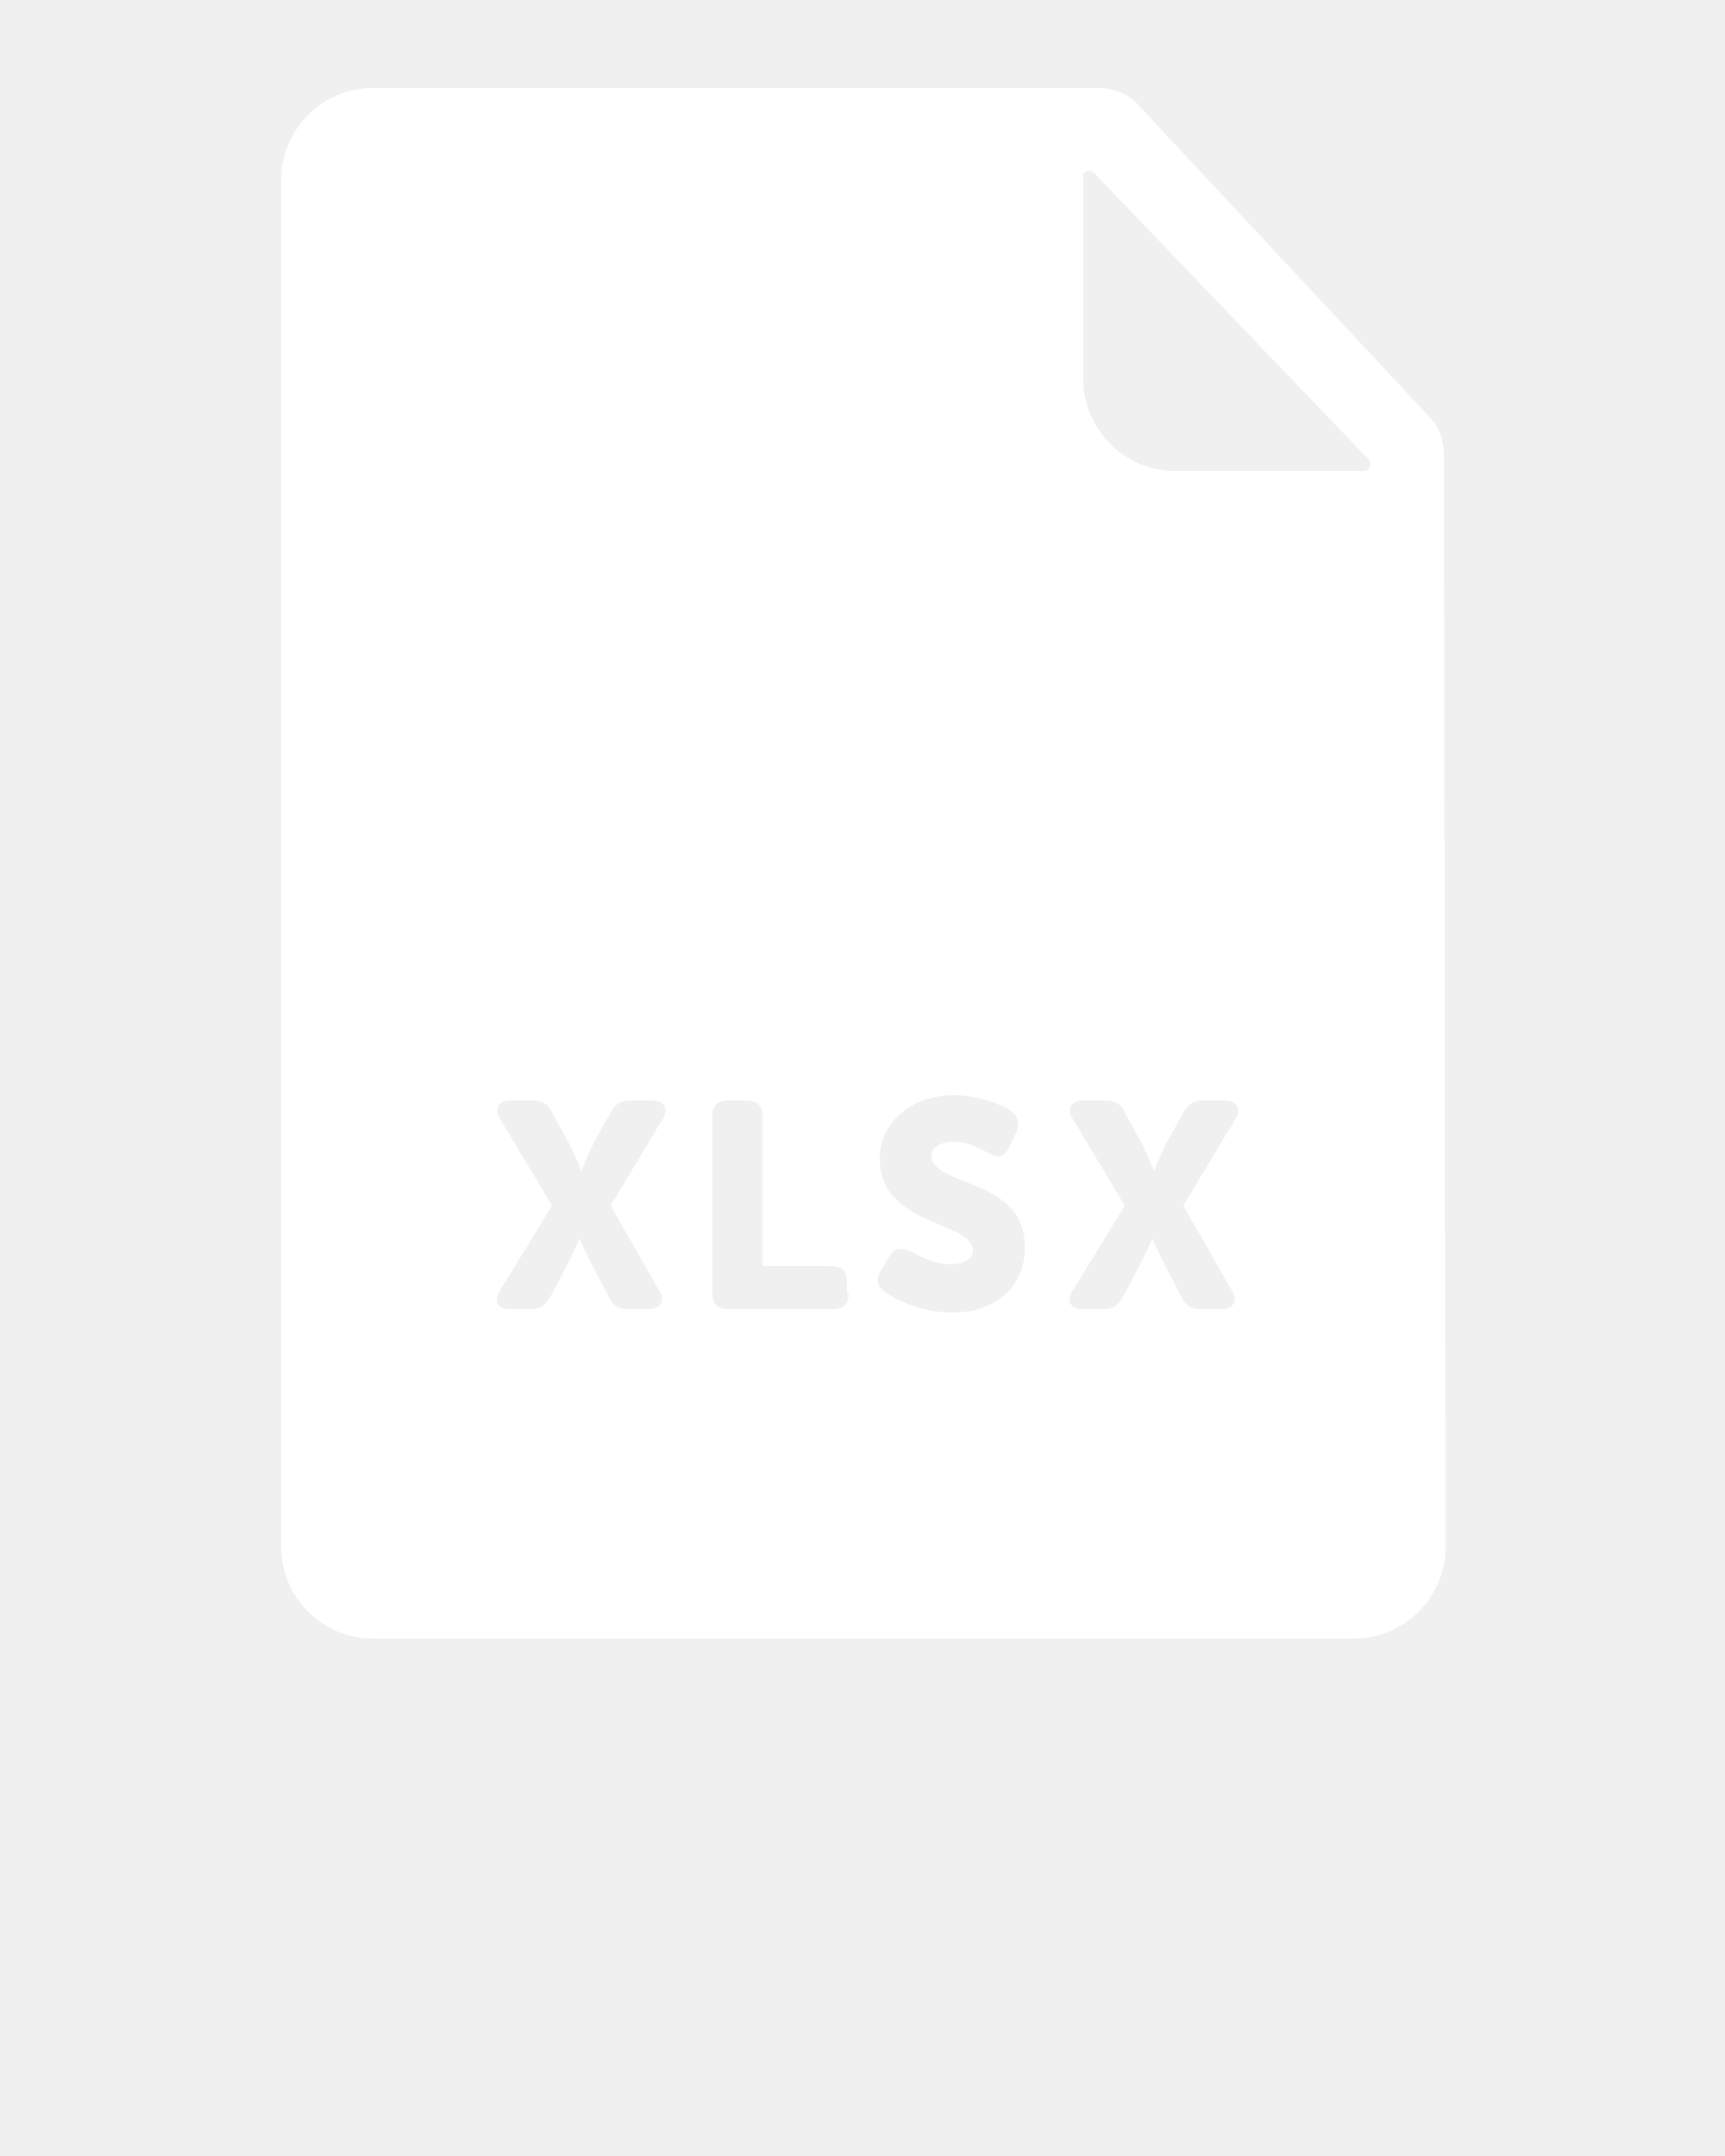
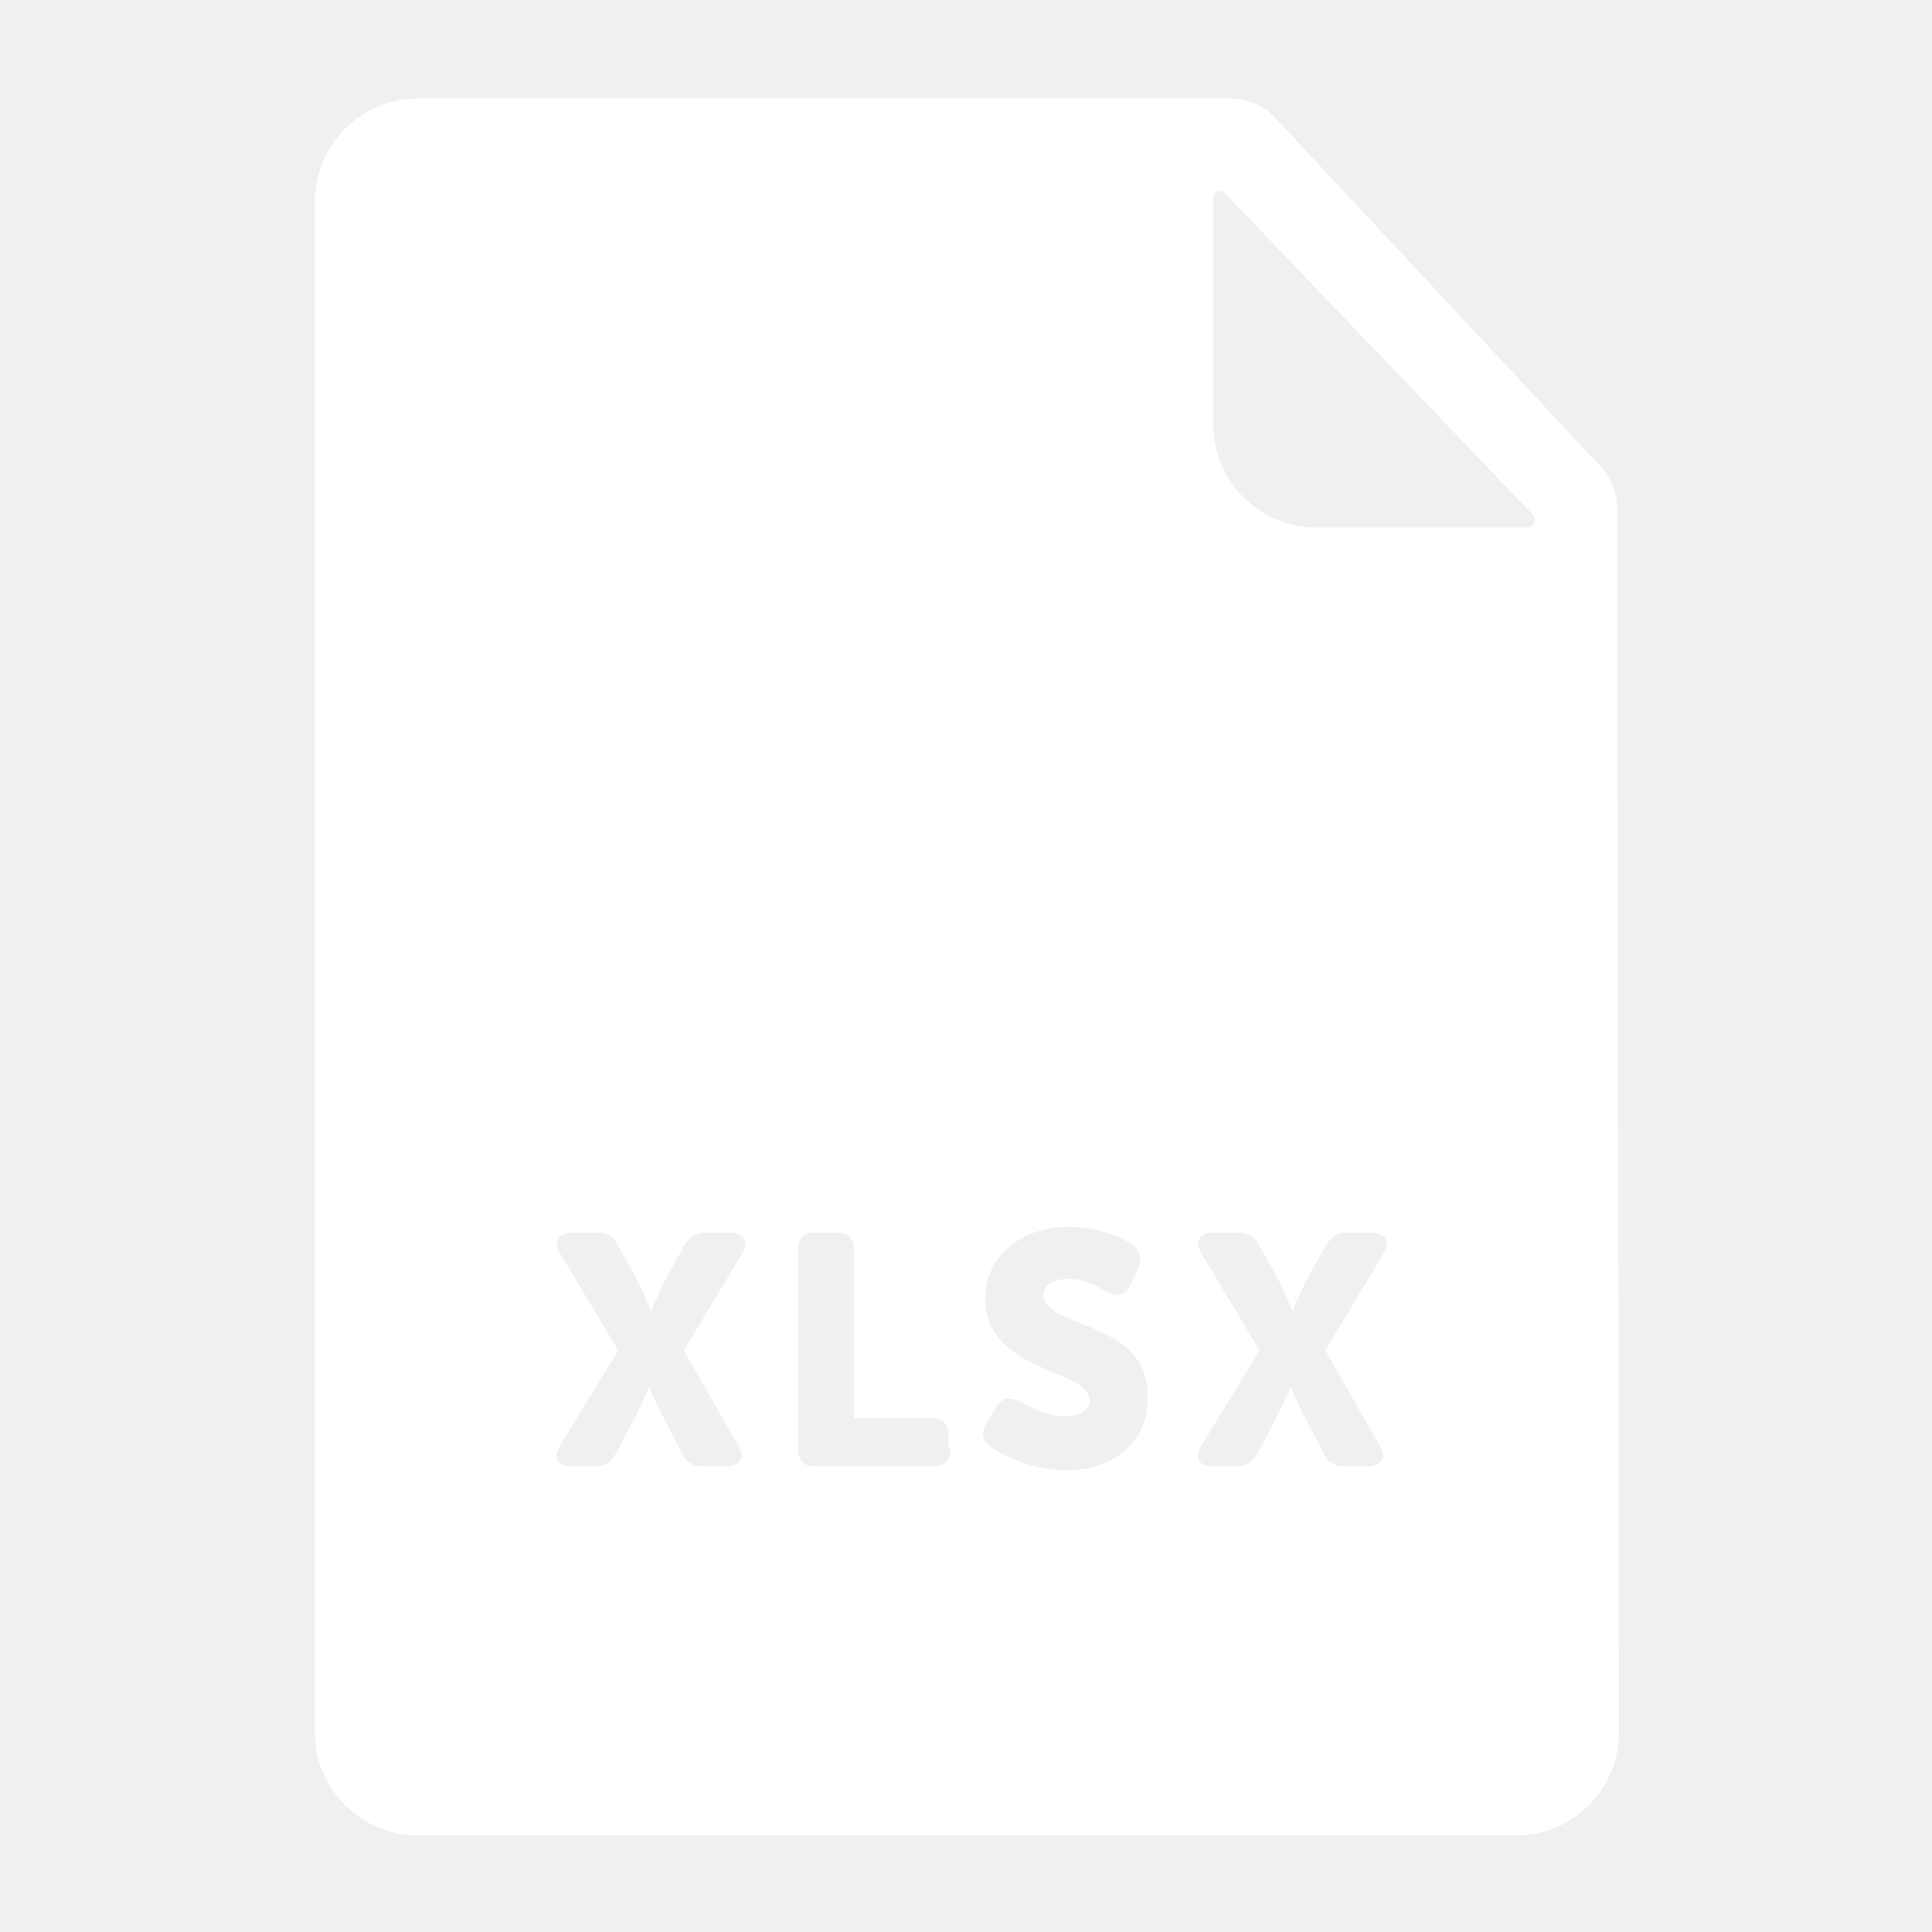
- <svg xmlns="http://www.w3.org/2000/svg" version="1.1" x="0px" y="0px" viewBox="0 0 100 125" style="enable-background:new 0 0 100 100;" xml:space="preserve">
+ <svg xmlns="http://www.w3.org/2000/svg" version="1.1" x="0px" y="0px" viewBox="0 0 100 100" style="enable-background:new 0 0 100 100;" xml:space="preserve">
  <g fill="#FFFFFF">
    <path d="M83.7,26.3c0-0.8-0.3-1.6-0.9-2.2L66,6.1c-0.6-0.7-1.5-1-2.4-1h-42c-2.9,0-5.3,2.4-5.3,5.3v79.3c0,2.9,2.4,5.3,5.3,5.3   h56.9c2.9,0,5.3-2.4,5.3-5.3L83.7,26.3z M38.2,74.8c0.4,0.6,0.1,1.1-0.6,1.1h-1.2c-0.5,0-0.9-0.2-1.1-0.7l-1-1.9   c-0.4-0.8-0.7-1.5-0.7-1.5h0c0,0-0.3,0.7-0.7,1.5l-1,1.9c-0.3,0.5-0.6,0.7-1.1,0.7h-1.2c-0.8,0-1-0.5-0.6-1.1l3-4.9l-3-5   c-0.4-0.6-0.1-1.1,0.6-1.1h1.3c0.5,0,0.9,0.2,1.1,0.7l1,1.8c0.4,0.8,0.7,1.6,0.7,1.6h0c0,0,0.3-0.8,0.7-1.6l1-1.8   c0.3-0.5,0.6-0.7,1.1-0.7h1.3c0.7,0,1,0.5,0.6,1.1l-3,5L38.2,74.8z M49.2,75c0,0.6-0.3,0.9-0.9,0.9h-6.1c-0.6,0-0.9-0.3-0.9-0.9   V64.7c0-0.6,0.3-0.9,0.9-0.9h1.1c0.6,0,0.9,0.3,0.9,0.9v8.7h4c0.6,0,0.9,0.3,0.9,0.9V75z M55.2,76.1c-1.7,0-3.2-0.7-3.9-1.2   c-0.4-0.3-0.6-0.7-0.2-1.3l0.5-0.8c0.3-0.5,0.7-0.5,1.3-0.2c0.4,0.2,1.2,0.7,2.2,0.7c0.9,0,1.3-0.4,1.3-0.8c0-1.7-5.4-1.4-5.4-5.3   c0-2.2,1.9-3.7,4.3-3.7c1.4,0,2.7,0.5,3.3,0.9c0.5,0.4,0.5,0.8,0.3,1.3l-0.4,0.8c-0.3,0.7-0.8,0.6-1.3,0.3   c-0.6-0.3-1.1-0.6-1.9-0.6c-0.9,0-1.3,0.4-1.3,0.8c0,1.8,5.4,1.3,5.4,5.2C59.5,74.4,57.9,76.1,55.2,76.1z M71.4,74.8   c0.4,0.6,0.1,1.1-0.6,1.1h-1.2c-0.5,0-0.9-0.2-1.1-0.7l-1-1.9c-0.4-0.8-0.7-1.5-0.7-1.5h0c0,0-0.3,0.7-0.7,1.5l-1,1.9   c-0.3,0.5-0.6,0.7-1.1,0.7h-1.2c-0.8,0-1-0.5-0.6-1.1l3-4.9l-3-5c-0.4-0.6-0.1-1.1,0.6-1.1h1.3c0.5,0,0.9,0.2,1.1,0.7l1,1.8   c0.4,0.8,0.7,1.6,0.7,1.6h0c0,0,0.3-0.8,0.7-1.6l1-1.8c0.3-0.5,0.6-0.7,1.1-0.7h1.3c0.7,0,1,0.5,0.6,1.1l-3,5L71.4,74.8z    M79.1,27.3h-11c-2.9,0-5.3-2.4-5.3-5.3V10.2c0-0.3,0.4-0.4,0.6-0.2l16,16.7C79.5,26.9,79.4,27.3,79.1,27.3z" />
  </g>
</svg>
